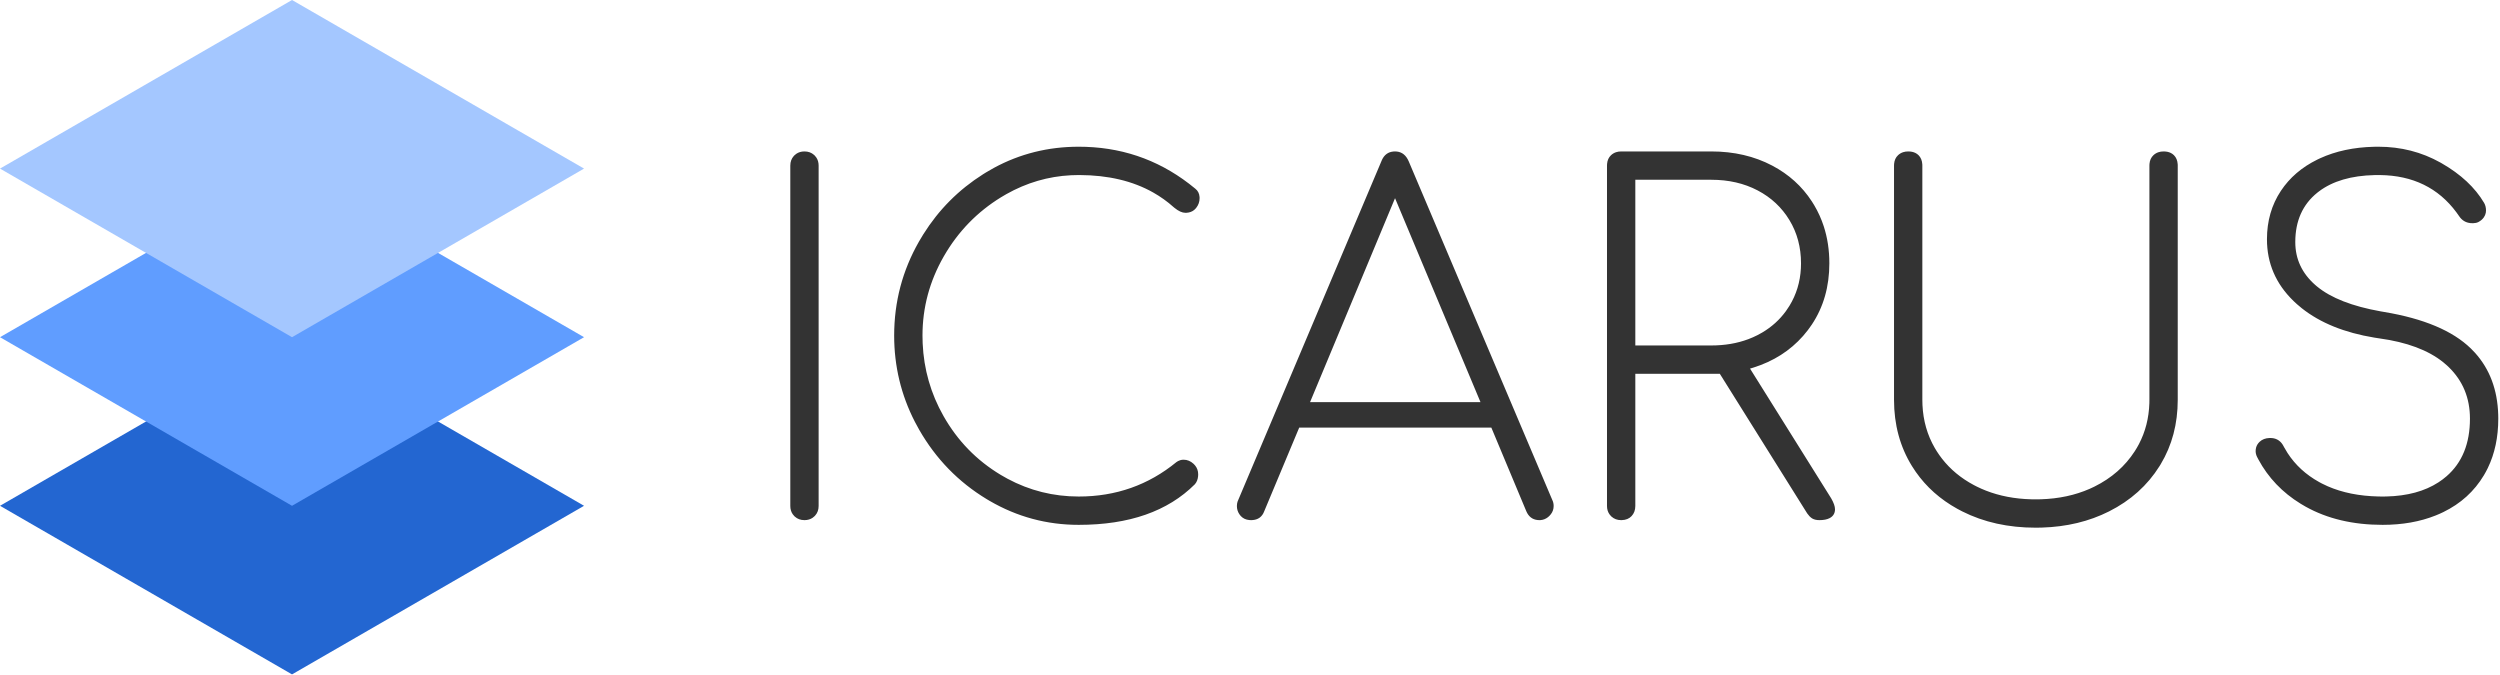
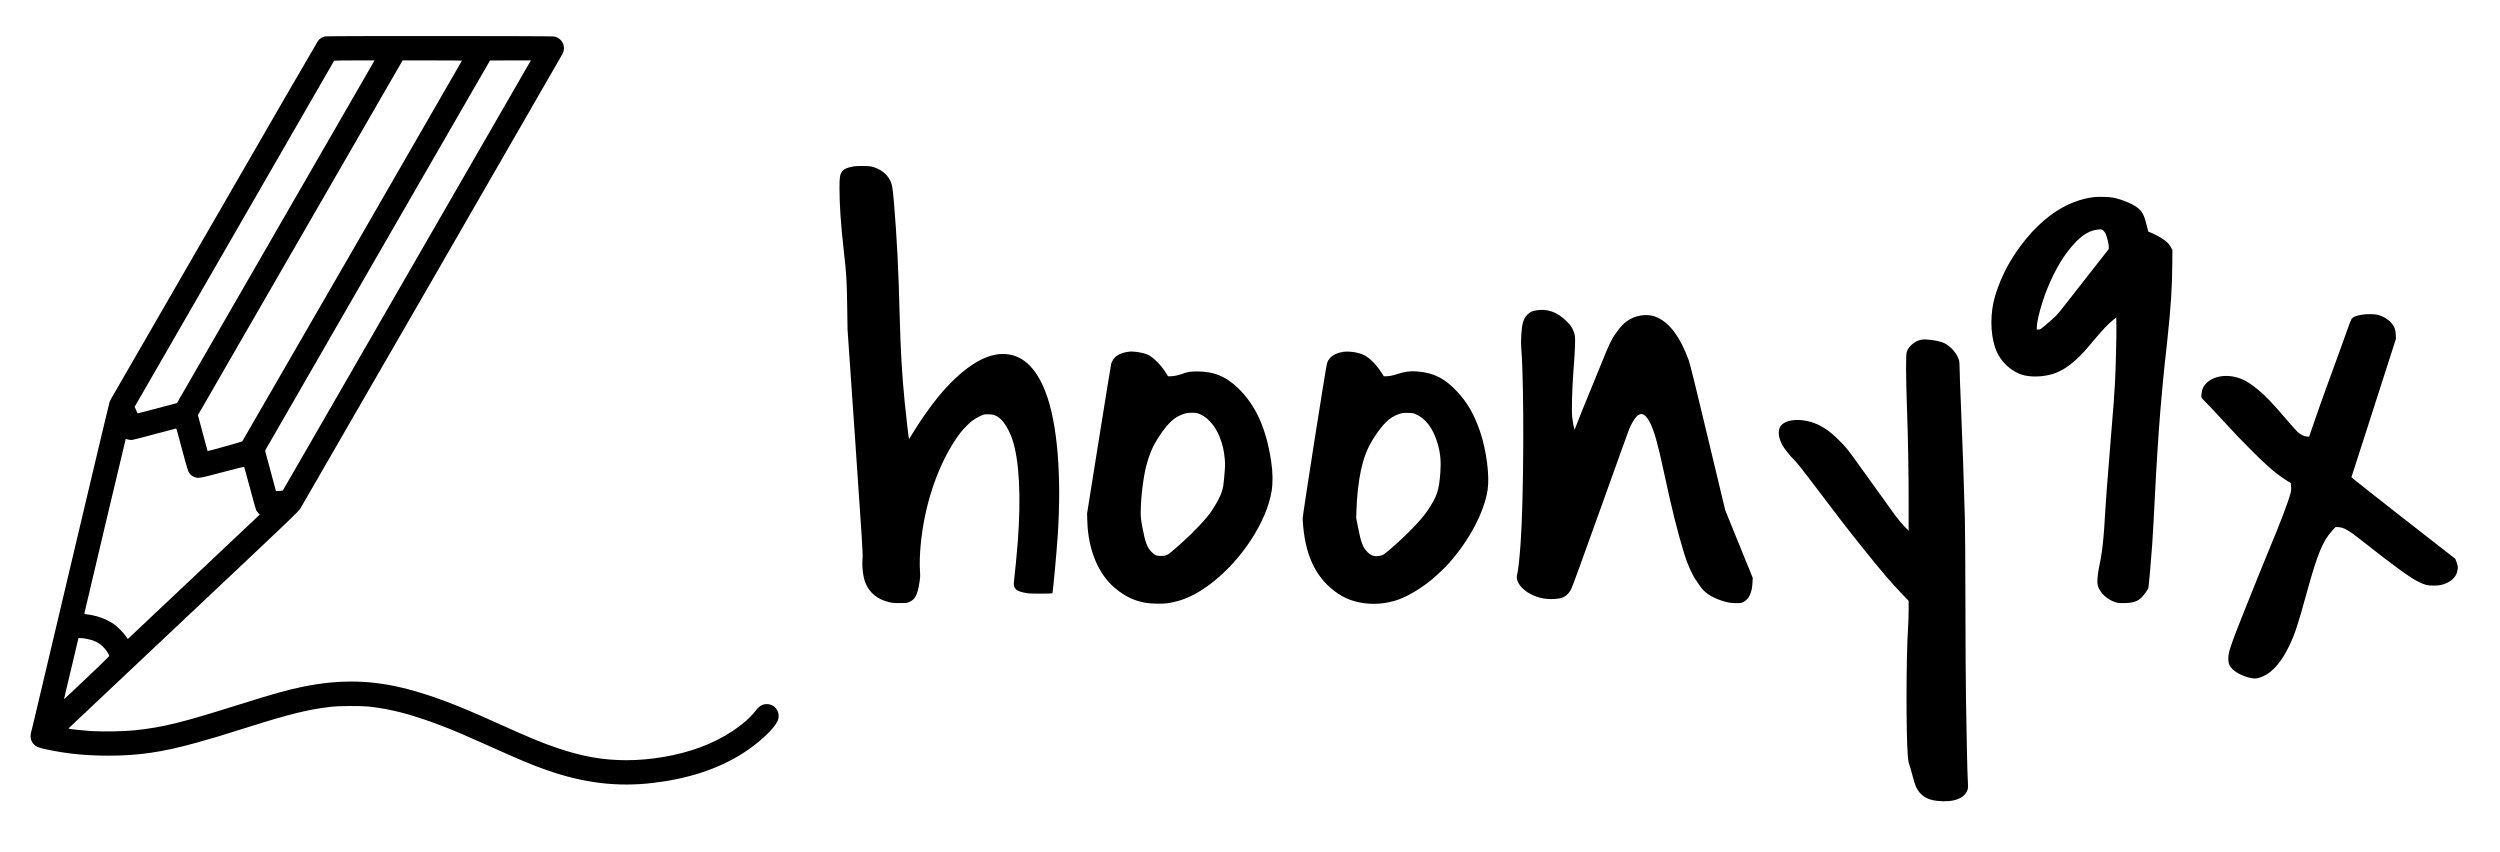
- <svg xmlns="http://www.w3.org/2000/svg" version="1.1" width="949" height="256" viewbox="0 0 949 256">
-   <path fill="#2366d1" d="M110.851 128L221.703 192L110.851 256L0 192Z" />
-   <path fill="#609dff" d="M110.851 64L221.703 128L110.851 192L0 128Z" />
-   <path fill="#a4c7ff" d="M110.851 0L221.703 64L110.851 128L0 64Z" />
-   <g transform="translate(300, 55.695), scale(0.7)" fill="#333">
-     <path d="M 613.888 10.24 L 613.888 137.216 A 60.705 60.705 0 0 0 613.954 140.055 Q 614.553 152.847 620.602 163.316 A 50.135 50.135 0 0 0 621.696 165.12 A 51.598 51.598 0 0 0 624.562 169.185 Q 631.357 177.897 641.762 183.449 A 63.11 63.11 0 0 0 643.456 184.32 A 61.649 61.649 0 0 0 648.369 186.492 Q 659.467 190.833 672.846 191.198 A 90.809 90.809 0 0 0 675.328 191.232 A 90.563 90.563 0 0 0 678.104 191.19 Q 692.78 190.74 704.7 185.489 A 61.259 61.259 0 0 0 707.2 184.32 Q 721.152 177.408 729.088 165.12 A 49.502 49.502 0 0 0 731.322 161.299 Q 736.63 151.203 736.997 139.036 A 60.335 60.335 0 0 0 737.024 137.216 L 737.024 10.24 A 10.857 10.857 0 0 1 737.062 9.315 Q 737.313 6.384 739.2 4.608 A 7.256 7.256 0 0 1 741.925 2.981 Q 743.196 2.56 744.704 2.56 Q 746.956 2.56 748.602 3.369 A 6.472 6.472 0 0 1 750.336 4.608 Q 752.167 6.439 752.361 9.499 A 11.729 11.729 0 0 1 752.384 10.24 L 752.384 137.216 Q 752.384 156.807 743.135 172.194 A 64.077 64.077 0 0 1 742.528 173.184 Q 732.672 188.928 715.136 197.76 Q 698.912 205.931 678.635 206.543 A 109.71 109.71 0 0 1 675.328 206.592 Q 653.056 206.592 635.52 197.76 A 77.835 77.835 0 0 1 632.828 196.338 Q 618.963 188.661 610.337 176.346 A 65.778 65.778 0 0 1 608.256 173.184 Q 598.528 157.44 598.528 137.216 L 598.528 10.24 A 10.857 10.857 0 0 1 598.566 9.315 Q 598.817 6.384 600.704 4.608 A 7.256 7.256 0 0 1 603.429 2.981 Q 604.7 2.56 606.208 2.56 Q 608.46 2.56 610.106 3.369 A 6.472 6.472 0 0 1 611.84 4.608 Q 613.671 6.439 613.865 9.499 A 11.729 11.729 0 0 1 613.888 10.24 Z M 895.488 8.96 A 69.507 69.507 0 0 0 894.88 8.615 Q 879.509 0 861.184 0 A 100.005 100.005 0 0 0 858.79 0.028 Q 842.342 0.422 829.568 6.272 A 61.75 61.75 0 0 0 828.078 6.979 Q 815.456 13.172 808.32 23.936 Q 800.768 35.328 800.768 50.176 Q 800.768 69.697 815.175 83.659 A 59.222 59.222 0 0 0 817.024 85.376 A 60.63 60.63 0 0 0 819.68 87.606 Q 834.727 99.526 859.059 103.529 A 133.91 133.91 0 0 0 861.696 103.936 Q 884.116 107.004 896.419 116.925 A 41.61 41.61 0 0 1 898.432 118.656 A 43.592 43.592 0 0 1 899.28 119.455 Q 910.848 130.653 910.848 147.456 Q 910.848 167.68 898.176 178.688 A 39.281 39.281 0 0 1 893.72 182.034 Q 882.522 189.266 865.531 189.672 A 85.481 85.481 0 0 1 863.488 189.696 A 102.18 102.18 0 0 1 861.3 189.673 Q 845.567 189.336 833.654 184.112 A 55.097 55.097 0 0 1 830.592 182.656 A 56.619 56.619 0 0 1 829.066 181.842 Q 818.274 175.871 811.94 166.114 A 47.528 47.528 0 0 1 809.984 162.816 A 12.115 12.115 0 0 0 809.808 162.46 Q 807.734 158.428 803.571 158.002 A 9.942 9.942 0 0 0 802.56 157.952 A 12.194 12.194 0 0 0 802.217 157.957 Q 798.871 158.051 796.8 160 A 7.449 7.449 0 0 0 796.119 160.731 Q 794.934 162.191 794.688 164.094 A 8.003 8.003 0 0 0 794.624 165.12 A 6.218 6.218 0 0 0 794.708 166.137 Q 794.803 166.708 795.004 167.28 A 7.895 7.895 0 0 0 795.392 168.192 A 65.044 65.044 0 0 0 796.099 169.546 Q 804.091 184.419 819.055 193.615 A 74.4 74.4 0 0 0 821.76 195.2 Q 839.424 205.056 863.488 205.056 Q 879.548 205.056 892.299 199.951 A 62.036 62.036 0 0 0 896.384 198.144 Q 910.592 191.232 918.4 178.176 A 51.186 51.186 0 0 0 920.533 174.225 Q 926.208 162.515 926.208 147.456 A 72.811 72.811 0 0 0 926.178 145.354 Q 925.592 125.061 913.589 111.755 A 49.8 49.8 0 0 0 911.36 109.44 Q 896.512 94.976 864.256 89.6 A 157.882 157.882 0 0 1 862.446 89.288 Q 839.242 85.142 827.904 75.776 A 41.218 41.218 0 0 1 826.977 74.987 Q 816.128 65.472 816.128 51.712 A 49.293 49.293 0 0 1 816.128 51.578 Q 816.175 34.522 828.032 24.96 A 35.234 35.234 0 0 1 828.891 24.289 Q 840.118 15.794 859.213 15.381 A 91.194 91.194 0 0 1 861.184 15.36 A 73.044 73.044 0 0 1 862.037 15.365 Q 888.747 15.677 903.514 35.593 A 59.37 59.37 0 0 1 904.96 37.632 Q 907.22 41.022 911.076 41.419 A 10.261 10.261 0 0 0 912.128 41.472 A 14.543 14.543 0 0 0 912.743 41.459 Q 914.336 41.392 915.2 40.96 A 10.655 10.655 0 0 0 915.336 40.891 Q 916.348 40.366 917.135 39.681 A 7.607 7.607 0 0 0 918.4 38.272 Q 919.197 37.122 919.442 35.787 A 6.761 6.761 0 0 0 919.552 34.56 Q 919.552 32.256 918.528 30.464 Q 911.104 17.92 895.488 8.96 Z M 160.311 0.068 A 110.648 110.648 0 0 0 156.416 0 Q 131.565 0 110.402 11.483 A 99.343 99.343 0 0 0 106.112 13.952 A 109.009 109.009 0 0 0 104.543 14.926 Q 84.677 27.489 72.14 47.479 A 111.393 111.393 0 0 0 69.76 51.456 Q 56.32 75.008 56.32 102.4 Q 56.32 127.331 67.56 149.187 A 107.592 107.592 0 0 0 69.888 153.472 Q 83.456 177.152 106.496 191.104 A 103.444 103.444 0 0 0 108.082 192.045 Q 130.459 205.056 156.416 205.056 Q 197.376 205.056 219.392 183.04 Q 220.918 181.296 221.145 178.624 A 11.364 11.364 0 0 0 221.184 177.664 Q 221.184 174.906 219.514 172.852 A 8.614 8.614 0 0 0 218.752 172.032 A 10.501 10.501 0 0 0 218.638 171.925 Q 216.248 169.728 213.248 169.728 A 6.244 6.244 0 0 0 211.549 169.961 Q 210.906 170.141 210.291 170.463 A 7.508 7.508 0 0 0 209.408 171.008 Q 186.624 189.696 156.416 189.696 Q 135.765 189.696 117.743 180.022 A 87.237 87.237 0 0 1 114.048 177.92 Q 94.464 166.144 83.072 146.048 Q 72.704 127.758 71.772 106.604 A 95.549 95.549 0 0 1 71.68 102.4 Q 71.68 79.616 83.2 59.52 A 97.348 97.348 0 0 1 83.35 59.26 Q 94.847 39.346 114.304 27.392 A 88.056 88.056 0 0 1 117.155 25.713 Q 133.663 16.406 152.218 15.466 A 82.911 82.911 0 0 1 156.416 15.36 A 117.212 117.212 0 0 1 156.817 15.361 Q 180.184 15.441 196.829 24.848 A 63.01 63.01 0 0 1 207.872 32.768 A 23.034 23.034 0 0 0 208.339 33.158 Q 211.641 35.84 214.272 35.84 A 9.974 9.974 0 0 0 214.911 35.82 Q 217.343 35.664 219.009 34.296 A 6.873 6.873 0 0 0 219.904 33.408 A 9.994 9.994 0 0 0 220.133 33.126 Q 221.952 30.799 221.952 27.904 A 8.988 8.988 0 0 0 221.929 27.259 Q 221.724 24.398 219.648 22.784 A 110.881 110.881 0 0 0 219.543 22.697 Q 193.686 1.244 160.311 0.068 Z M 551.168 198.4 L 504.064 123.136 L 499.456 123.136 L 458.24 123.136 L 458.24 194.816 Q 458.24 198.144 456.192 200.32 Q 454.232 202.403 450.865 202.492 A 11.487 11.487 0 0 1 450.56 202.496 Q 447.452 202.496 445.349 200.598 A 7.871 7.871 0 0 1 445.056 200.32 A 7.525 7.525 0 0 1 444.182 199.275 Q 442.889 197.403 442.88 194.85 A 10.179 10.179 0 0 1 442.88 194.816 L 442.88 10.24 A 10.857 10.857 0 0 1 442.918 9.315 Q 443.169 6.384 445.056 4.608 A 7.256 7.256 0 0 1 447.781 2.981 Q 449.052 2.56 450.56 2.56 L 499.456 2.56 Q 517.888 2.56 532.48 10.24 Q 545.954 17.332 553.971 29.662 A 58.968 58.968 0 0 1 555.264 31.744 A 56.737 56.737 0 0 1 560.414 43.13 Q 563.456 52.468 563.456 63.232 Q 563.456 82.2 553.946 96.465 A 56.692 56.692 0 0 1 551.808 99.456 A 58.849 58.849 0 0 1 549.212 102.618 Q 538.621 114.637 522.253 119.779 A 72.195 72.195 0 0 1 520.448 120.32 L 564.48 190.72 Q 566.528 194.304 566.528 196.608 A 6.599 6.599 0 0 1 566.478 197.436 Q 566.253 199.208 565.035 200.395 A 5.625 5.625 0 0 1 564.352 200.96 A 6.473 6.473 0 0 1 563.547 201.443 Q 561.472 202.496 558.08 202.496 Q 555.751 202.496 554.27 201.649 A 4.911 4.911 0 0 1 553.984 201.472 Q 552.654 200.585 551.515 198.93 A 14.447 14.447 0 0 1 551.168 198.4 Z M 399.104 197.632 L 380.16 152.32 L 275.968 152.32 L 257.024 197.632 Q 255.324 202.248 250.396 202.483 A 11.297 11.297 0 0 1 249.856 202.496 A 10.258 10.258 0 0 1 248.931 202.455 Q 246.143 202.203 244.4 200.383 A 6.997 6.997 0 0 1 244.224 200.192 A 8.678 8.678 0 0 1 243.477 199.224 Q 242.176 197.264 242.176 194.816 A 7.805 7.805 0 0 1 242.282 193.521 A 7.181 7.181 0 0 1 242.944 191.488 L 320.512 7.936 A 12.196 12.196 0 0 1 320.852 7.129 Q 322.805 2.936 327.14 2.591 A 10.038 10.038 0 0 1 327.936 2.56 A 9.004 9.004 0 0 1 328.947 2.615 Q 333.29 3.106 335.36 7.936 L 413.184 191.488 Q 413.952 193.024 413.952 194.816 A 7.64 7.64 0 0 1 413.846 196.101 Q 413.457 198.383 411.648 200.192 A 9.044 9.044 0 0 1 410.871 200.886 Q 409.083 202.303 406.879 202.473 A 7.908 7.908 0 0 1 406.272 202.496 A 9.93 9.93 0 0 1 405.339 202.453 Q 400.96 202.04 399.104 197.632 Z M 15.36 10.24 L 15.36 194.816 Q 15.36 197.924 13.462 200.027 A 7.871 7.871 0 0 1 13.184 200.32 A 7.525 7.525 0 0 1 12.139 201.194 Q 10.267 202.487 7.714 202.496 A 10.179 10.179 0 0 1 7.68 202.496 Q 4.572 202.496 2.469 200.598 A 7.871 7.871 0 0 1 2.176 200.32 A 7.525 7.525 0 0 1 1.302 199.275 Q 0.009 197.403 0 194.85 A 10.179 10.179 0 0 1 0 194.816 L 0 10.24 Q 0 7.132 1.898 5.029 A 7.871 7.871 0 0 1 2.176 4.736 A 7.525 7.525 0 0 1 3.221 3.862 Q 5.093 2.569 7.646 2.56 A 10.179 10.179 0 0 1 7.68 2.56 Q 10.788 2.56 12.891 4.458 A 7.871 7.871 0 0 1 13.184 4.736 A 7.525 7.525 0 0 1 14.058 5.781 Q 15.351 7.653 15.36 10.206 A 10.179 10.179 0 0 1 15.36 10.24 Z M 281.856 138.496 L 374.272 138.496 L 327.936 27.904 L 281.856 138.496 Z M 458.24 107.776 L 499.456 107.776 Q 510.418 107.776 519.519 104.362 A 48.175 48.175 0 0 0 524.544 102.144 A 47.471 47.471 0 0 0 527.059 100.761 Q 534.75 96.219 539.878 89.183 A 43.678 43.678 0 0 0 541.824 86.272 Q 547.436 77.109 548.027 65.896 A 50.673 50.673 0 0 0 548.096 63.232 Q 548.096 50.176 541.824 39.808 Q 535.552 29.44 524.544 23.68 Q 513.536 17.92 499.456 17.92 L 458.24 17.92 L 458.24 107.776 Z" vector-effect="non-scaling-stroke" />
+ <svg xmlns="http://www.w3.org/2000/svg" version="1.0" width="5834pt" height="1987pt" viewBox="0 0 5834 1987" preserveAspectRatio="xMidYMid meet">
+   <g transform="translate(0,1987) scale(0.1,-0.1)" fill="#000000" stroke="none">
+     <path d="M7595 19021 c-71 -12 -133 -49 -174 -105 -21 -28 -1104 -1898 -2406 -4156 -1303 -2258 -2385 -4133 -2406 -4168 -22 -35 -46 -85 -54 -110 -9 -26 -281 -1170 -606 -2542 -324 -1372 -598 -2531 -609 -2575 -17 -67 -169 -712 -534 -2255 -36 -151 -72 -304 -82 -339 -27 -105 -2 -202 70 -274 55 -55 98 -73 272 -111 478 -104 925 -150 1469 -150 687 -1 1248 80 2020 294 415 115 587 166 1230 370 972 307 1399 413 1935 476 186 22 696 25 880 6 532 -57 1015 -185 1712 -451 285 -109 522 -210 1093 -466 806 -361 990 -438 1351 -565 863 -305 1657 -400 2494 -299 819 99 1499 322 2070 681 370 233 722 555 820 751 88 176 -22 384 -215 404 -115 12 -196 -30 -292 -154 -256 -328 -763 -661 -1310 -859 -513 -187 -1136 -294 -1703 -294 -542 0 -1013 82 -1600 279 -374 126 -662 245 -1500 624 -861 388 -1403 593 -1975 747 -839 225 -1595 244 -2480 64 -362 -74 -699 -169 -1460 -408 -1351 -427 -1800 -538 -2450 -607 -250 -27 -732 -36 -1007 -20 -198 12 -538 48 -548 58 -3 3 13 21 36 41 44 40 986 928 3619 3411 1582 1491 1714 1618 1757 1689 76 126 6089 10553 6116 10606 86 170 -9 366 -196 405 -59 12 -5264 14 -5337 2z m1121 -603 c-14 -24 -1051 -1823 -2305 -3998 l-2281 -3955 -457 -122 c-251 -67 -458 -121 -460 -120 -1 2 -18 37 -37 79 l-34 75 98 169 c68 119 4515 7833 4557 7907 2 4 216 7 474 7 l470 0 -25 -42z m2064 37 c0 -8 -5113 -8869 -5126 -8884 -9 -10 -803 -233 -810 -227 -1 0 -52 189 -113 419 l-112 419 38 67 c21 37 1095 1900 2388 4139 l2350 4072 692 0 c381 0 693 -2 693 -5z m1561 -77 c-27 -46 -1038 -1800 -2248 -3898 -1210 -2098 -2491 -4319 -2846 -4936 l-647 -1120 -79 -10 c-68 -8 -81 -7 -84 6 -2 8 -60 221 -127 473 l-124 458 20 38 c10 22 1191 2071 2624 4555 l2605 4515 477 1 477 0 -48 -82z m-8214 -8545 c142 -537 250 -928 268 -963 32 -63 66 -97 127 -125 97 -45 125 -41 676 107 369 98 495 129 501 119 4 -6 65 -229 136 -494 70 -265 134 -495 142 -510 8 -16 30 -46 49 -67 l35 -39 -613 -578 c-936 -884 -2411 -2275 -2440 -2301 l-26 -24 -42 62 c-55 81 -209 237 -285 287 -183 122 -393 198 -634 228 -53 7 -53 7 -48 39 7 38 957 4050 961 4053 1 1 24 -5 51 -13 32 -10 68 -13 100 -10 28 3 264 64 525 135 261 71 482 130 491 130 11 1 20 -12 26 -36z m-2100 -4872 c164 -32 267 -81 374 -179 65 -60 154 -196 147 -225 -2 -12 -1049 -1008 -1055 -1003 -1 1 151 644 288 1214 l51 212 49 0 c26 0 92 -9 146 -19z" />
+     <path d="M19915 15986 c-163 -32 -226 -61 -269 -126 -47 -71 -56 -132 -56 -380 1 -401 31 -841 100 -1455 62 -546 71 -694 80 -1295 l8 -545 180 -2610 c161 -2332 179 -2622 171 -2720 -18 -210 10 -447 69 -593 91 -222 274 -374 527 -438 96 -24 130 -27 270 -28 140 0 166 2 211 20 151 61 207 168 253 480 16 111 17 150 9 260 -10 146 -4 387 18 609 85 893 371 1767 789 2411 107 165 179 255 281 356 117 115 178 159 301 220 101 49 103 50 197 50 128 0 181 -19 280 -96 98 -78 223 -287 289 -486 164 -493 208 -1334 127 -2405 -18 -236 -69 -763 -89 -925 -19 -153 47 -216 272 -257 73 -14 146 -17 355 -16 145 1 266 4 269 7 14 14 99 935 128 1376 90 1402 -12 2598 -282 3310 -228 600 -561 900 -1003 900 -442 0 -970 -351 -1506 -1000 -185 -225 -446 -598 -609 -872 -38 -65 -71 -116 -73 -113 -6 6 -69 544 -101 871 -63 641 -94 1174 -116 2009 -29 1115 -65 1813 -134 2640 -32 374 -44 437 -102 539 -72 130 -202 230 -364 283 -70 23 -100 26 -245 29 -110 2 -188 -1 -235 -10z" />
+     <path d="M48860 15270 c-293 -36 -594 -148 -869 -325 -390 -250 -770 -661 -1072 -1161 -176 -292 -337 -683 -399 -969 -87 -403 -56 -863 79 -1160 101 -222 305 -419 529 -510 178 -72 443 -81 697 -23 204 46 399 156 607 342 128 114 220 213 443 481 197 235 329 373 445 465 l65 52 3 -194 c4 -247 -14 -982 -33 -1338 -18 -321 -27 -451 -100 -1330 -75 -901 -124 -1559 -135 -1785 -16 -359 -59 -795 -95 -970 -83 -397 -99 -570 -61 -670 58 -152 210 -292 383 -352 70 -24 92 -27 213 -27 211 1 322 36 420 136 57 57 148 188 155 221 11 54 67 696 90 1027 14 201 41 687 60 1080 36 723 84 1482 130 2040 25 301 90 1002 100 1070 3 19 30 265 60 545 86 806 114 1246 118 1815 l2 305 -28 54 c-37 73 -86 128 -160 179 -85 59 -239 145 -313 173 l-61 23 -28 110 c-65 260 -95 327 -185 416 -94 95 -360 214 -590 265 -89 20 -359 28 -470 15z m223 -780 c19 -16 44 -53 57 -82 33 -76 70 -233 70 -295 l0 -54 -413 -527 c-227 -290 -499 -637 -604 -772 -189 -241 -194 -248 -384 -412 -185 -161 -195 -168 -236 -168 l-43 0 0 43 c0 165 120 609 250 922 189 455 374 763 624 1039 179 196 344 299 525 325 102 15 118 13 154 -19z" />
+     <path d="M35835 12625 c-92 -16 -140 -42 -198 -104 -90 -96 -122 -210 -137 -479 -7 -117 -7 -218 0 -297 70 -841 61 -3506 -16 -4565 -26 -363 -53 -599 -84 -740 -31 -138 105 -324 318 -433 163 -83 304 -117 485 -117 260 1 368 55 464 236 26 50 278 741 683 1874 353 987 656 1829 674 1872 48 111 124 237 174 285 106 104 212 48 316 -169 96 -201 174 -481 311 -1118 184 -858 315 -1388 474 -1910 76 -253 194 -515 289 -644 20 -27 53 -76 74 -108 102 -158 256 -266 503 -351 134 -46 219 -61 350 -62 95 0 117 3 162 24 132 59 208 216 219 451 l6 115 -321 789 -321 790 -406 1695 c-285 1194 -417 1727 -446 1805 -193 528 -430 853 -721 992 -104 49 -200 67 -317 60 -242 -14 -440 -125 -599 -335 -156 -206 -196 -286 -400 -791 -87 -217 -208 -512 -268 -655 -61 -143 -141 -339 -178 -435 -38 -96 -94 -239 -125 -318 l-56 -143 -23 96 c-12 53 -26 145 -32 203 -17 167 -2 680 31 1107 35 456 45 708 31 795 -6 39 -27 100 -52 150 -36 72 -58 101 -148 190 -215 213 -451 294 -716 245z" />
+     <path d="M55108 12525 c-139 -23 -203 -53 -238 -109 -11 -19 -47 -110 -79 -202 -64 -184 -345 -960 -492 -1359 -102 -279 -222 -617 -337 -953 l-77 -224 -59 6 c-67 7 -136 41 -203 100 -25 22 -124 132 -221 245 -381 445 -524 596 -716 753 -166 136 -277 206 -404 254 -356 134 -742 41 -870 -211 -22 -45 -42 -137 -42 -199 0 -39 6 -47 116 -156 64 -63 254 -266 422 -450 460 -504 954 -991 1202 -1186 95 -74 195 -144 276 -193 l72 -42 6 -82 c6 -66 3 -97 -14 -162 -52 -200 -227 -660 -490 -1290 -51 -121 -171 -416 -267 -655 -650 -1615 -693 -1733 -693 -1911 0 -111 26 -175 100 -248 99 -97 314 -192 476 -211 82 -9 133 2 246 53 217 97 423 339 599 704 134 280 201 482 414 1258 246 894 373 1200 597 1440 l72 77 70 -4 c122 -6 236 -72 541 -314 736 -582 1146 -879 1330 -965 158 -74 197 -83 340 -84 140 0 212 14 315 61 122 56 213 152 238 254 25 104 25 130 -9 222 l-31 87 -1215 947 c-668 521 -1212 952 -1210 958 2 6 237 736 522 1621 l517 1610 -4 95 c-3 65 -12 113 -27 152 -55 141 -211 264 -399 313 -73 18 -263 19 -374 0z" />
+     <path d="M44828 11941 c-148 -31 -295 -158 -333 -286 -22 -70 -19 -594 5 -1270 26 -728 40 -1488 40 -2265 l0 -635 -108 110 c-65 67 -150 171 -218 265 -61 85 -229 319 -374 520 -145 201 -356 493 -468 650 -264 369 -286 396 -471 580 -167 166 -285 254 -450 338 -313 157 -707 163 -869 13 -98 -91 -98 -260 0 -456 52 -103 183 -268 313 -395 37 -36 189 -227 338 -425 539 -716 906 -1192 1246 -1615 436 -543 656 -800 909 -1064 l152 -159 0 -216 c0 -119 -7 -317 -15 -441 -43 -638 -46 -2425 -5 -2955 9 -111 17 -157 41 -224 16 -47 50 -163 74 -260 25 -97 60 -206 78 -245 94 -197 248 -298 491 -325 383 -43 651 57 712 265 13 47 14 75 5 202 -6 81 -15 404 -21 717 -6 314 -15 863 -22 1220 -6 358 -12 1339 -13 2180 -1 898 -6 1728 -13 2010 -20 771 -60 1917 -92 2650 -16 374 -30 748 -30 830 0 83 -5 170 -11 195 -36 158 -198 346 -357 417 -130 58 -422 98 -534 74z" />
+     <path d="M26325 11660 c-109 -13 -207 -50 -281 -106 -41 -30 -99 -118 -113 -170 -6 -22 -135 -819 -287 -1770 l-276 -1729 6 -185 c19 -660 260 -1237 651 -1558 236 -194 433 -288 705 -338 135 -25 394 -30 525 -10 360 56 664 196 1025 475 698 538 1275 1423 1394 2136 32 195 29 443 -10 700 -119 783 -365 1322 -789 1723 -278 263 -552 373 -930 374 -162 1 -238 -11 -359 -57 -90 -34 -193 -55 -269 -55 l-62 0 -34 58 c-109 183 -293 374 -426 440 -64 32 -184 61 -291 72 -54 5 -103 9 -109 8 -5 0 -37 -4 -70 -8z m1605 -1431 c210 -48 425 -275 536 -566 68 -181 95 -296 115 -503 12 -128 10 -174 -16 -460 -15 -167 -19 -188 -50 -295 -42 -145 -205 -428 -344 -595 -202 -243 -508 -544 -836 -819 -93 -78 -141 -96 -255 -95 -92 0 -136 21 -210 96 -99 100 -147 230 -210 566 -35 185 -40 230 -40 354 0 323 59 818 130 1091 64 249 144 438 272 643 129 208 272 375 398 465 59 43 175 96 247 113 69 17 200 20 263 5z" />
+     <path d="M31350 11660 c-120 -15 -243 -70 -307 -139 -41 -43 -60 -78 -78 -140 -27 -89 -565 -3524 -565 -3601 0 -41 5 -127 11 -190 67 -744 329 -1248 819 -1577 376 -252 915 -305 1400 -136 234 81 572 287 809 492 128 110 287 263 360 344 489 545 834 1196 917 1732 48 317 -29 918 -174 1345 -139 407 -288 670 -534 937 -284 309 -546 443 -926 474 -172 13 -286 0 -447 -51 -147 -47 -209 -60 -284 -60 l-59 0 -33 53 c-132 208 -290 372 -424 439 -128 64 -329 96 -485 78z m1670 -1447 c247 -103 426 -339 528 -694 67 -230 83 -415 63 -691 -31 -406 -78 -545 -293 -867 -153 -228 -485 -571 -901 -929 -96 -83 -138 -112 -170 -121 -157 -39 -239 -21 -334 74 -109 109 -154 226 -223 585 l-42 215 6 185 c10 318 49 665 102 910 71 332 161 556 323 802 197 300 351 447 539 515 100 37 137 42 252 38 73 -2 119 -9 150 -22z" />
  </g>
</svg>
